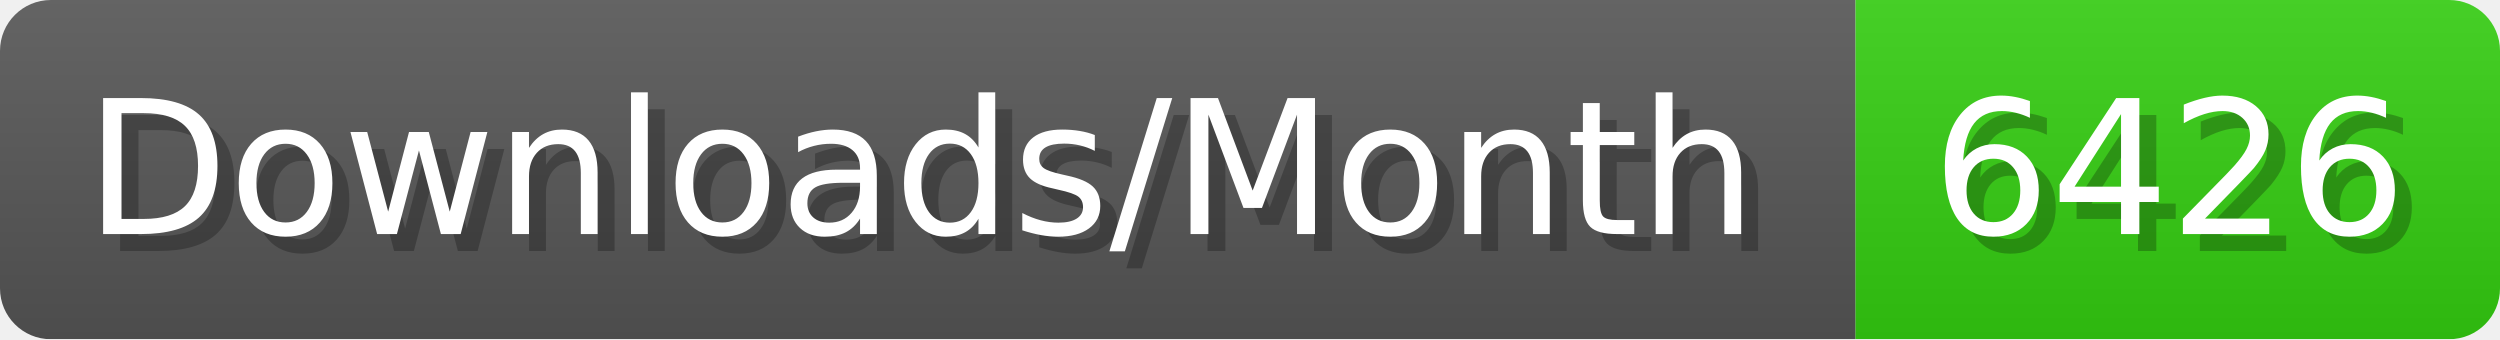
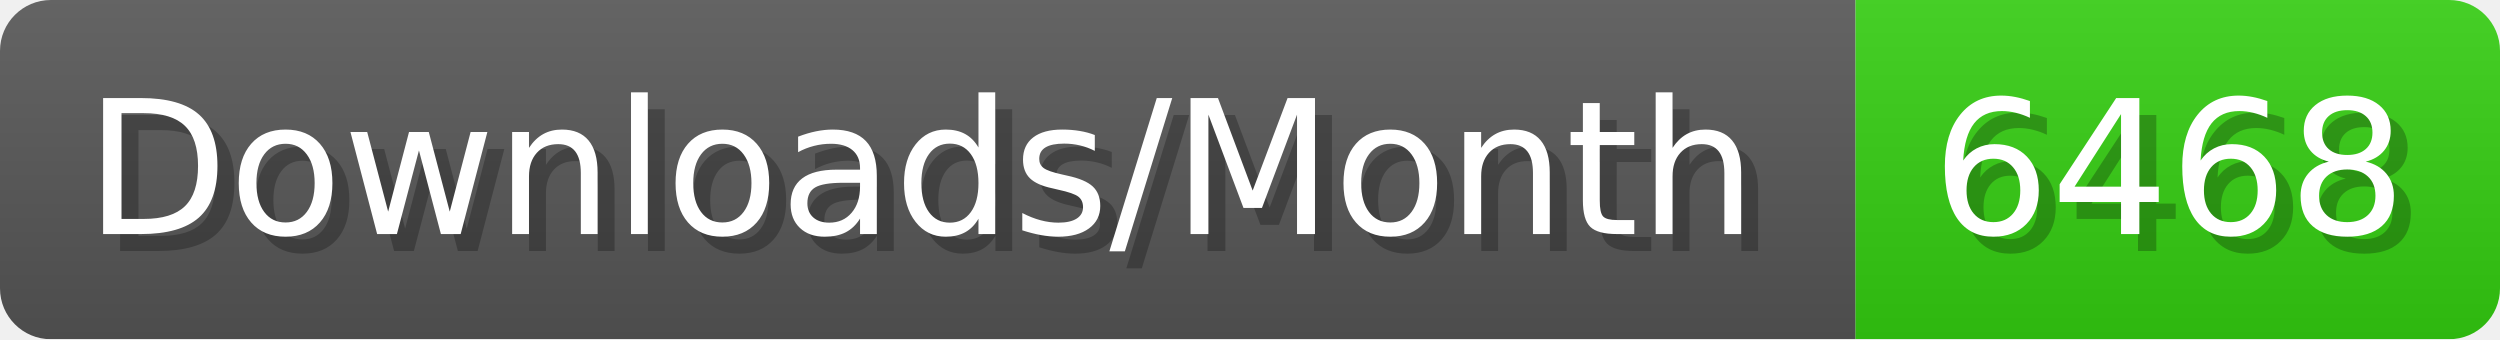
- <svg xmlns="http://www.w3.org/2000/svg" width="147.4" height="20" viewBox="0 0 1474 200" role="img" aria-label="Downloads/Month: 6426">
+ <svg xmlns="http://www.w3.org/2000/svg" width="147.4" height="20" viewBox="0 0 1474 200" role="img" aria-label="Downloads/Month: 6468">
  <linearGradient id="YlXUI" x2="0" y2="100%">
    <stop offset="0" stop-opacity=".1" stop-color="#EEE" />
    <stop offset="1" stop-opacity=".1" />
  </linearGradient>
  <mask id="JHhop">
    <rect width="1474" height="200" rx="30" fill="#FFF" />
  </mask>
  <g mask="url(#JHhop)">
    <rect width="1094" height="200" fill="#555" />
    <rect width="380" height="200" fill="#3C1" x="1094" />
    <rect width="1474" height="200" fill="url(#YlXUI)" />
  </g>
  <g aria-hidden="true" fill="#fff" text-anchor="start" font-family="Verdana,DejaVu Sans,sans-serif" font-size="110">
    <text x="60" y="148" textLength="994" fill="#000" opacity="0.25">Downloads/Month</text>
    <text x="50" y="138" textLength="994">Downloads/Month</text>
-     <text x="1149" y="148" textLength="280" fill="#000" opacity="0.25">6426</text>
-     <text x="1139" y="138" textLength="280">6426</text>
+     <text x="1149" y="148" textLength="280" fill="#000" opacity="0.25">6468</text>
+     <text x="1139" y="138" textLength="280">6468</text>
  </g>
</svg>
